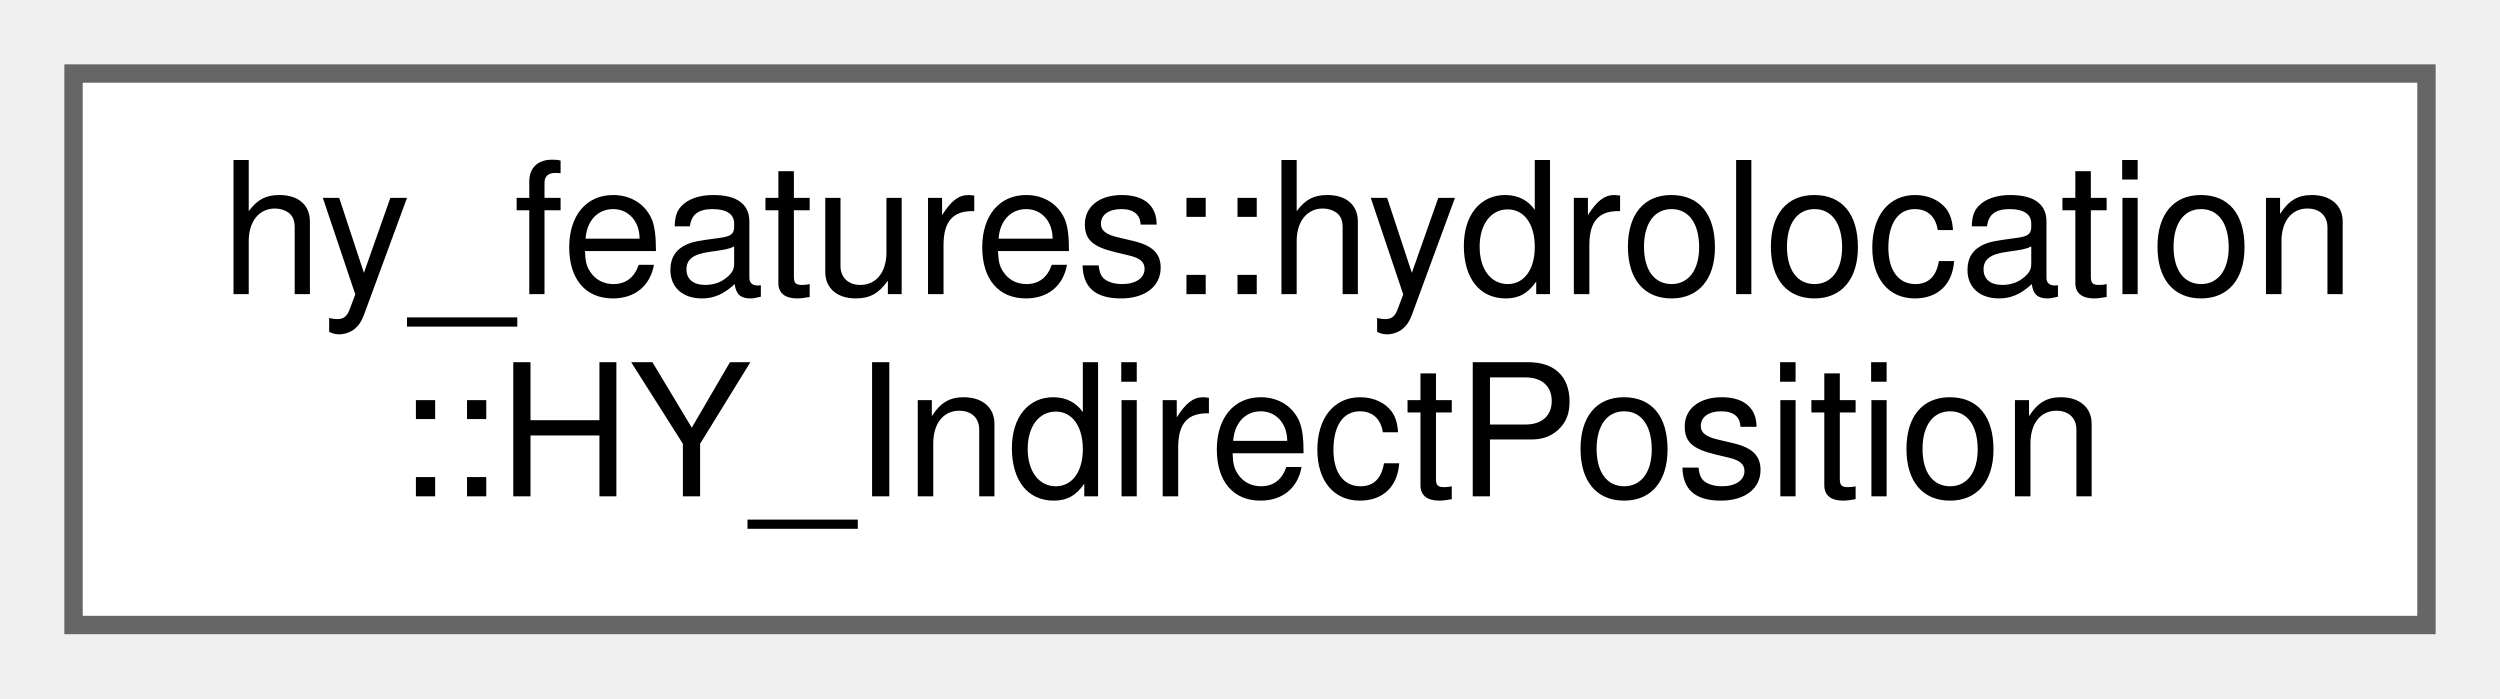
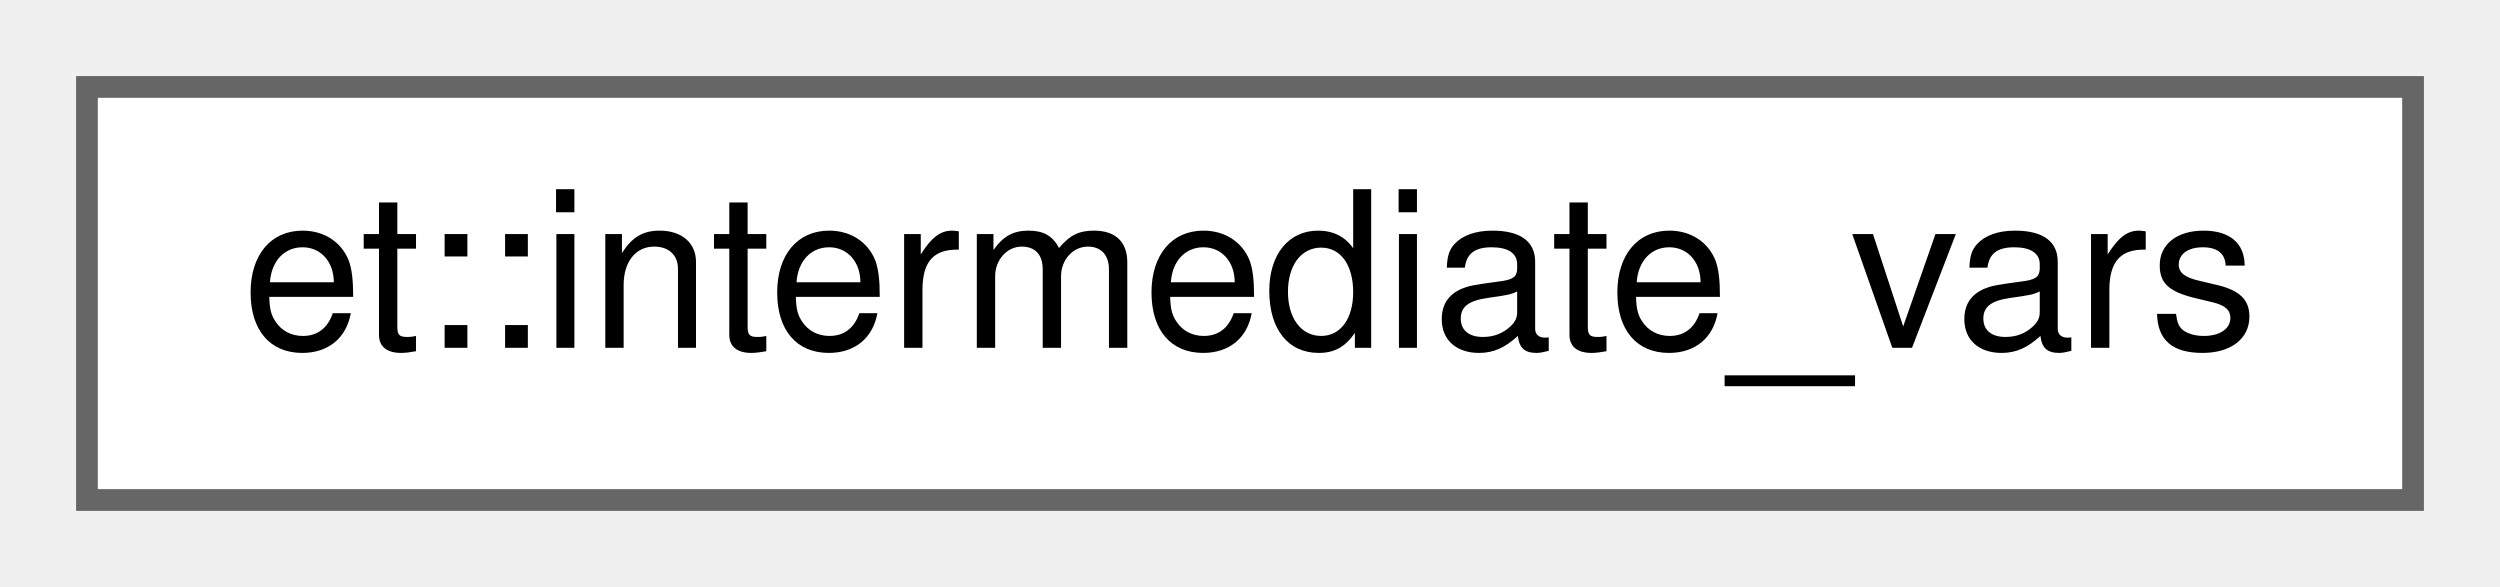
- <svg xmlns="http://www.w3.org/2000/svg" xmlns:xlink="http://www.w3.org/1999/xlink" width="136pt" height="38pt" viewBox="0.00 0.00 136.00 38.00">
-   <g id="graph0" class="graph" transform="scale(1 1) rotate(0) translate(4 34)">
+ <svg xmlns="http://www.w3.org/2000/svg" xmlns:xlink="http://www.w3.org/1999/xlink" width="115pt" height="27pt" viewBox="0.00 0.00 115.00 27.00">
+   <g id="graph0" class="graph" transform="scale(1 1) rotate(0) translate(4 23)">
    <g id="node1" class="node">
      <g id="a_node1">
-         <a xlink:href="classhy__features_1_1hydrolocation_1_1_h_y___indirect_position.html" target="_top" xlink:title=" ">
-           <polygon fill="white" stroke="#666666" points="128,-30 0,-30 0,0 128,0 128,-30" />
-           <text text-anchor="start" x="8" y="-18" font-family="Helvetica,sans-Serif" font-size="10.00">hy_features::hydrolocation</text>
-           <text text-anchor="middle" x="64" y="-7" font-family="Helvetica,sans-Serif" font-size="10.00">::HY_IndirectPosition</text>
+         <a xlink:href="structet_1_1intermediate__vars.html" target="_top" xlink:title=" ">
+           <polygon fill="white" stroke="#666666" points="107,-19 0,-19 0,0 107,0 107,-19" />
+           <text text-anchor="middle" x="53.5" y="-7" font-family="Helvetica,sans-Serif" font-size="10.00">et::intermediate_vars</text>
        </a>
      </g>
    </g>
  </g>
</svg>
